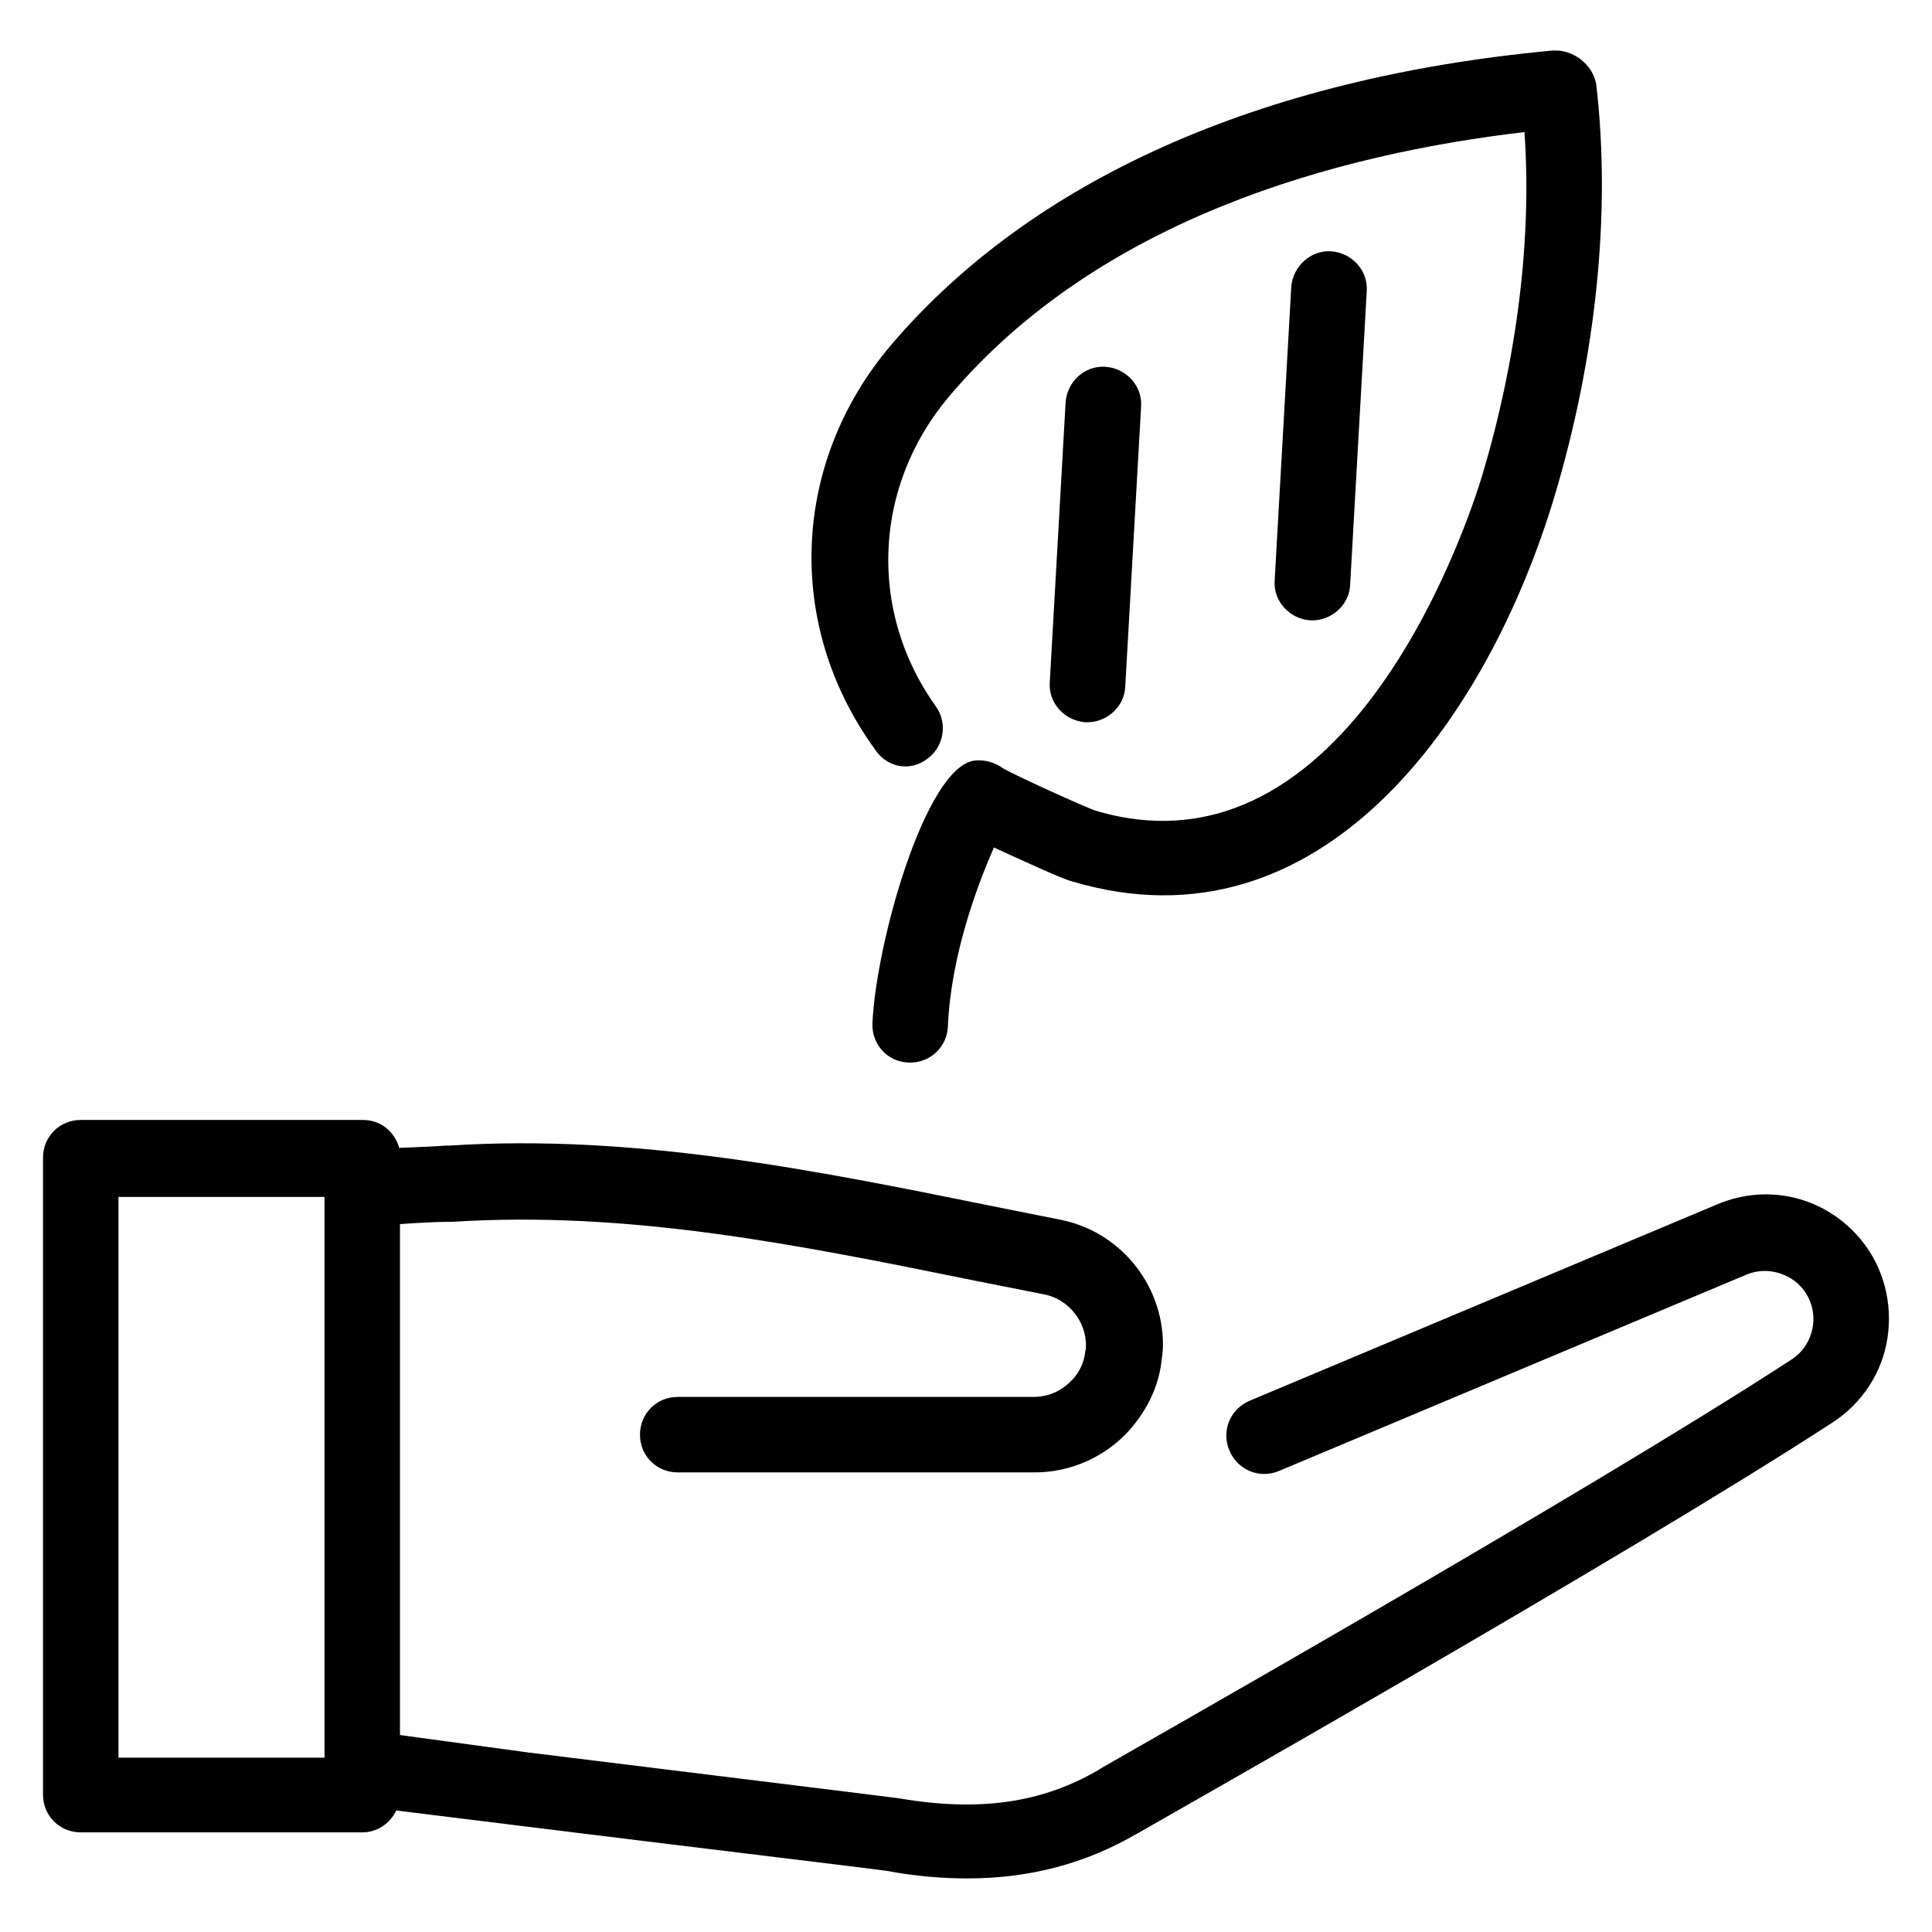
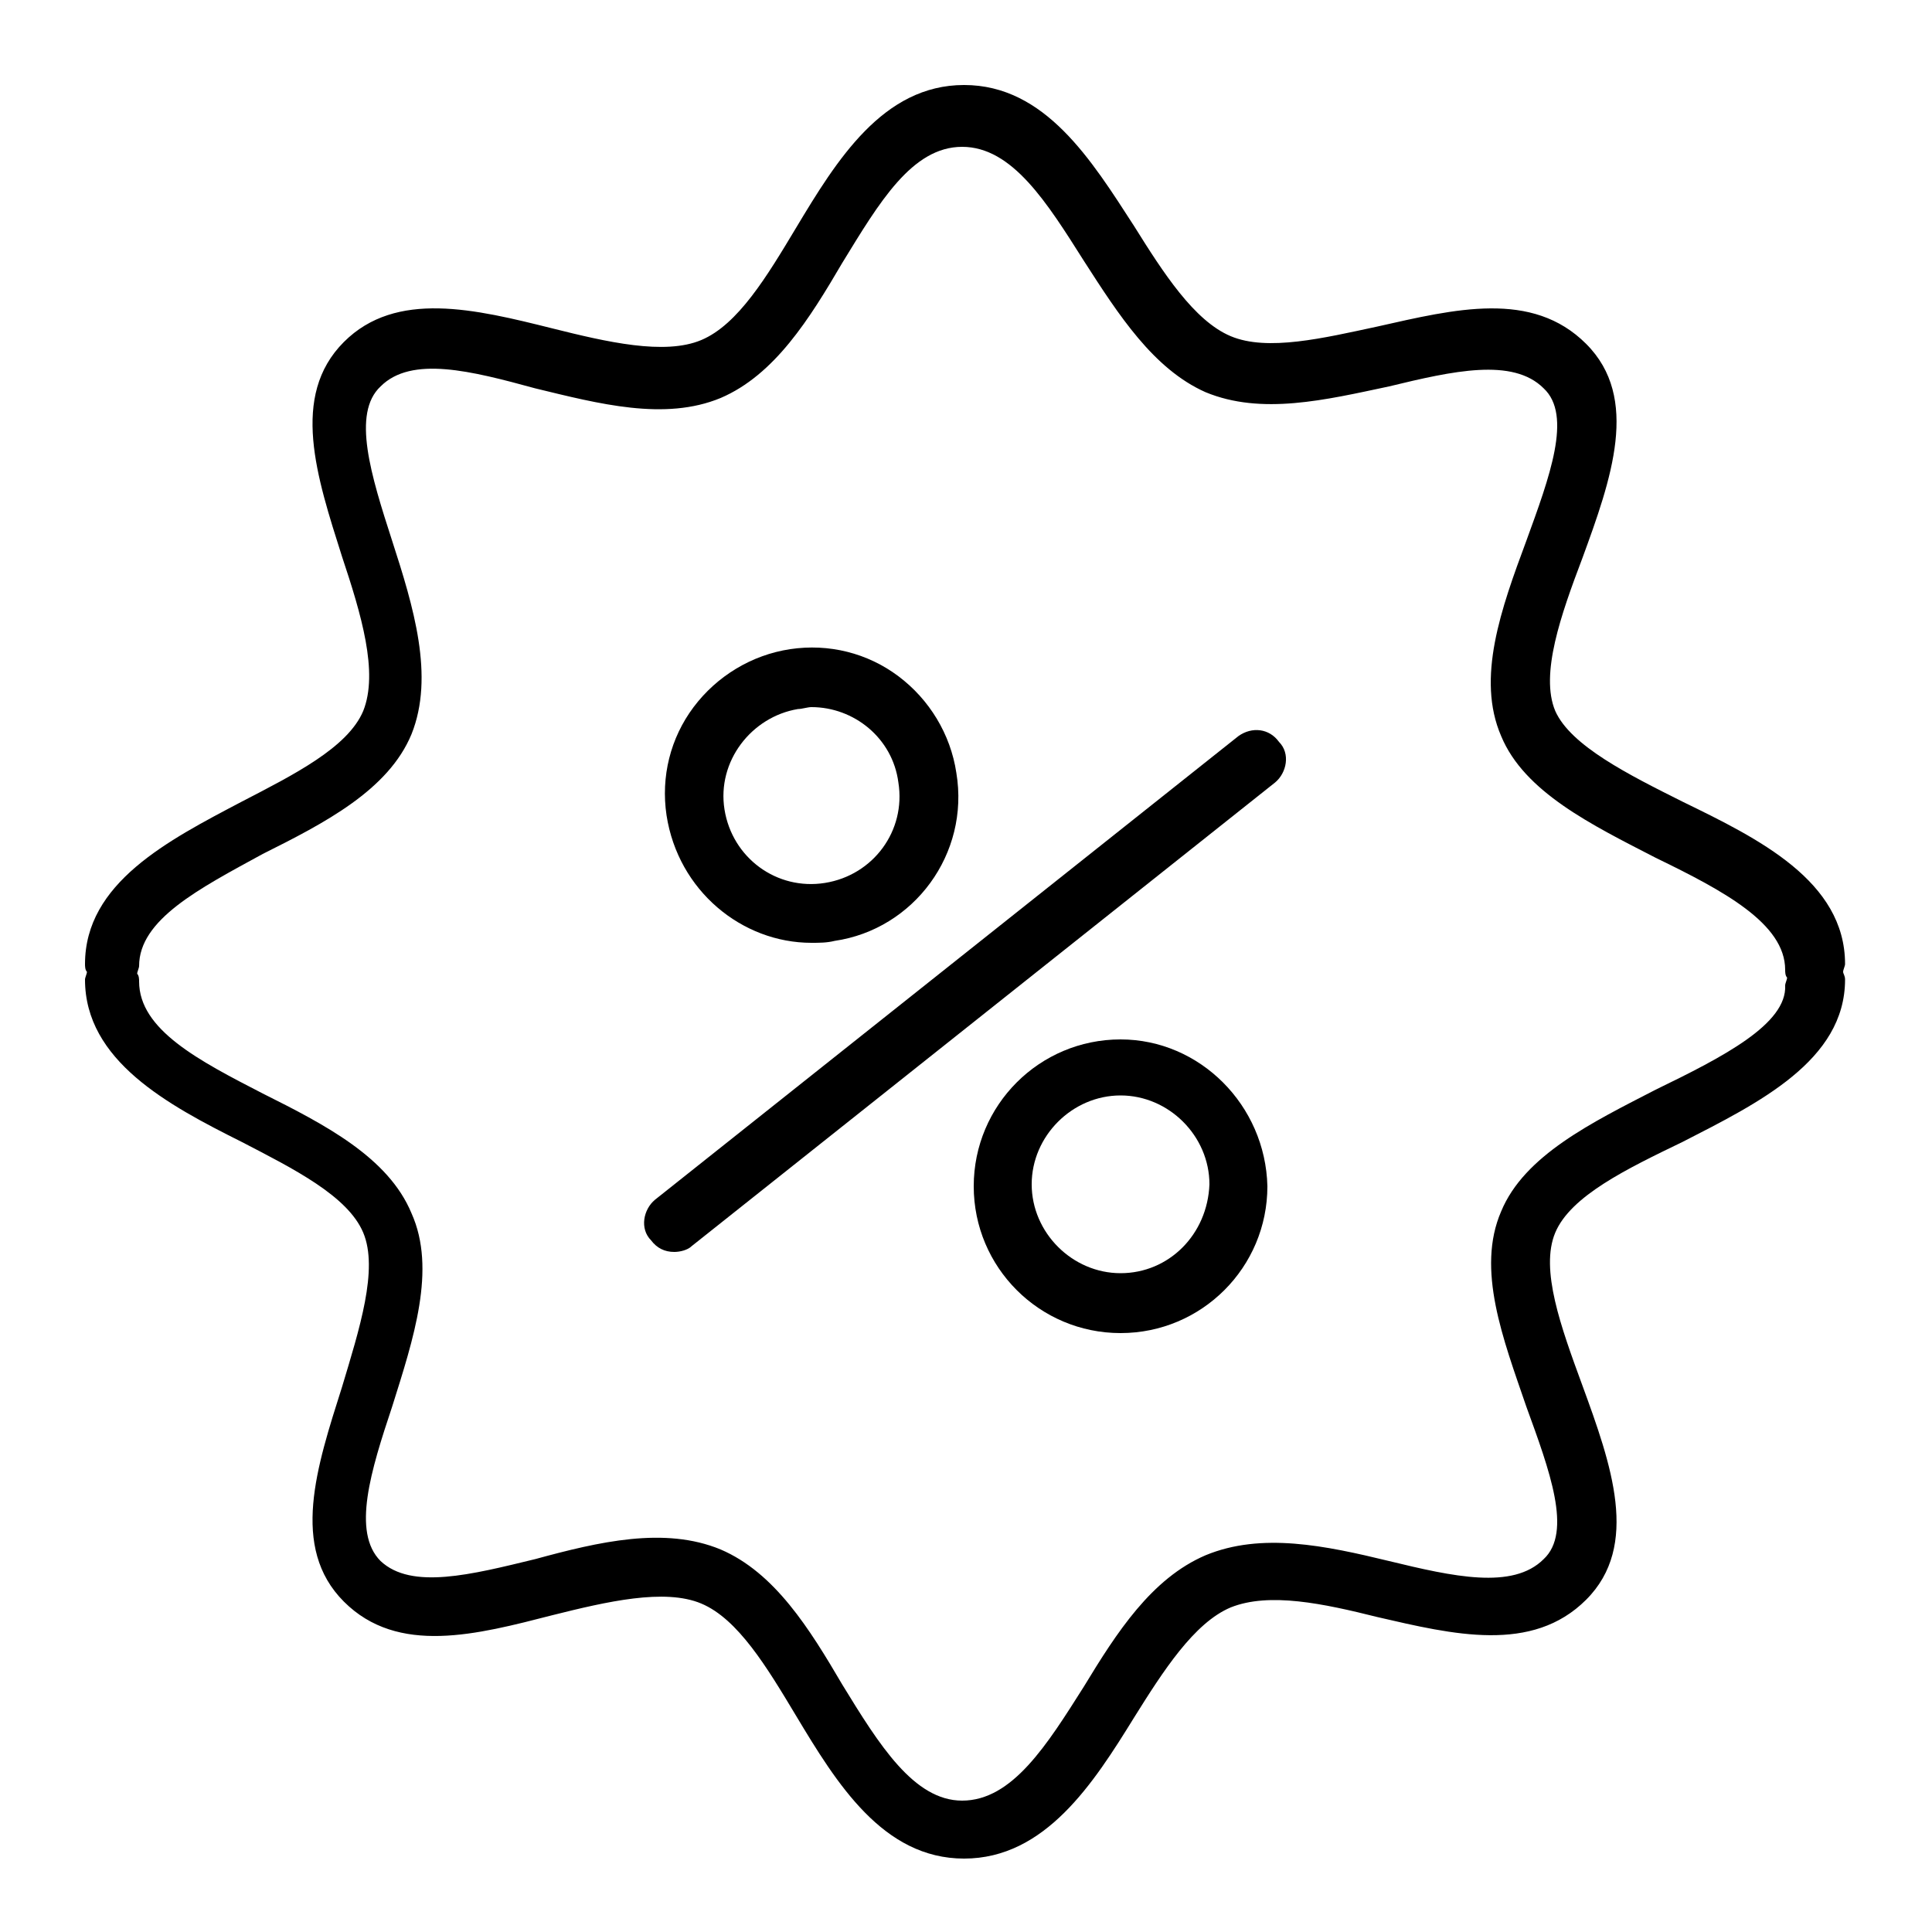
- <svg xmlns="http://www.w3.org/2000/svg" id="Layer_1" style="enable-background:new 0 0 256 256;" version="1.1" viewBox="0 0 256 256" xml:space="preserve">
+ <svg xmlns="http://www.w3.org/2000/svg" version="1.1" id="Layer_1" x="0px" y="0px" viewBox="0 0 100 100" style="enable-background:new 0 0 100 100;" xml:space="preserve">
  <g>
-     <path d="M144.1,95.7c2.6,0,4.9-2.1,5-4.7l2.1-37.1c0.2-2.8-2-5.1-4.7-5.3c-2.8-0.2-5.1,2-5.3,4.7l-2.1,37.1c-0.2,2.8,2,5.1,4.7,5.3   C143.9,95.7,144,95.7,144.1,95.7z" />
-     <path d="M173.9,82.2c2.6,0,4.9-2.1,5-4.7l2.2-38.9c0.2-2.8-2-5.1-4.7-5.3c-2.7-0.2-5.1,2-5.3,4.7l-2.2,38.9c-0.2,2.8,2,5.1,4.7,5.3   C173.7,82.2,173.8,82.2,173.9,82.2z" />
-     <path d="M246.7,164.4c-4.7-5.8-12.4-7.7-19.2-4.8l-61.9,26c-2.6,1.1-3.8,4-2.7,6.6c1.1,2.6,4,3.8,6.6,2.7l61.9-26   c2.6-1.1,5.7-0.3,7.5,1.9c1.1,1.4,1.6,3.2,1.3,5c-0.3,1.8-1.3,3.4-2.9,4.4c-27,17.6-88.5,52.4-91.4,54.1c-0.1,0.1-0.2,0.1-0.3,0.2   l0,0c-7.5,4.4-15.8,5.6-26.4,3.8c-0.6-0.1-11.2-1.4-49.3-6.1L53,229.9v-67.7c2.8-0.2,5.2-0.3,6.3-0.3l0.6,0   c23.4-1.5,45.7,3,69.3,7.8c3,0.6,6.1,1.2,9.1,1.8c3.2,0.6,5.6,3.5,5.6,6.8c0,0.2,0,0.4-0.1,0.8c-0.2,1.9-1.2,3.3-2,4   c-1.3,1.3-3,2-4.9,2H89.8c-2.8,0-5,2.2-5,5c0,2.8,2.2,5,5,5h47.3c4.5,0,8.8-1.8,12-5c2.7-2.8,4.4-6.2,4.8-9.7   c0.1-0.7,0.2-1.5,0.2-2.2c0-8.1-5.8-15.1-13.7-16.6c-3-0.6-6-1.2-9-1.8c-23.2-4.7-47.3-9.6-71.9-8l-0.5,0c-1.1,0.1-3.5,0.2-6.1,0.3   c-0.6-2.1-2.4-3.7-4.8-3.7H10.7c-2.8,0-5,2.2-5,5v84.4c0,2.8,2.2,5,5,5H48c2,0,3.7-1.2,4.5-2.9l16.2,2c20.1,2.5,47.6,5.8,48.8,6   c3.7,0.7,7.3,1,10.7,1c8.3,0,15.7-2,22.4-5.9c0.1,0,0.1-0.1,0.2-0.1c0.6-0.4,64.2-36.3,92-54.4c3.9-2.5,6.6-6.6,7.3-11.2   C250.8,172.7,249.6,168,246.7,164.4z M43,232.9H15.7v-74.3H43V232.9z" />
-     <path d="M122.8,100.6c2.3-1.6,2.8-4.8,1.2-7c-9-12.6-8.3-29.1,1.7-41c20-23.7,51.6-32.2,76.3-35.1c1,14.2-1,30.1-5.6,45.5   c-1.7,5.6-17.5,54.5-51.3,44.4c-1.4-0.5-10.3-4.5-12.2-5.6c-1.1-0.8-2.5-1.2-3.9-1c-6.4,1.1-12.9,24-13.4,34.8   c-0.1,2.8,2,5.1,4.8,5.2c0.1,0,0.2,0,0.2,0c2.7,0,4.9-2.1,5-4.8c0.4-9.4,3.9-18.7,6.1-23.7c0.7,0.3,1.5,0.7,2.4,1.1   c1.6,0.7,6.7,3.1,8,3.4c32.9,9.8,55-21.4,63.9-51.1c5.5-18.4,7.5-37.6,5.5-54.6c-0.5-2.6-3.1-4.6-5.8-4.4   c-38.8,3.6-69.1,17.2-87.7,39.1c-13.1,15.5-14,36.9-2.2,53.3C117.4,101.7,120.5,102.3,122.8,100.6z" />
+     <path d="M64.1,38.1l-30.2,24c-0.6,0.5-0.8,1.5-0.2,2.1c0.3,0.4,0.7,0.6,1.2,0.6c0.3,0,0.7-0.1,0.9-0.3l30.2-24   c0.6-0.5,0.8-1.5,0.2-2.1C65.7,37.7,64.8,37.6,64.1,38.1z" />
+     <path d="M42,48.8c0.4,0,0.8,0,1.2-0.1c4.1-0.6,7-4.5,6.3-8.7c-0.3-2-1.4-3.8-3-5c-1.6-1.2-3.6-1.7-5.6-1.4c-2,0.3-3.8,1.4-5,3   c-1.2,1.6-1.7,3.6-1.4,5.6C35.1,46.1,38.4,48.8,42,48.8z M41.3,36.7c0.2,0,0.5-0.1,0.7-0.1c2.2,0,4.2,1.6,4.5,3.9   c0.4,2.5-1.3,4.8-3.8,5.2c-2.5,0.4-4.8-1.3-5.2-3.8C37.1,39.4,38.9,37.1,41.3,36.7z" />
+     <path d="M58,53.8c-4.2,0-7.6,3.4-7.6,7.6c0,4.2,3.4,7.6,7.6,7.6s7.6-3.4,7.6-7.6C65.5,57.2,62.1,53.8,58,53.8z M58,65.9   c-2.5,0-4.6-2.1-4.6-4.6c0-2.5,2.1-4.6,4.6-4.6s4.6,2.1,4.6,4.6C62.5,63.9,60.5,65.9,58,65.9z" />
+     <path d="M95.4,50.3c0-0.1,0.1-0.3,0.1-0.4c0-4.3-4.5-6.5-8.4-8.4c-2.8-1.4-5.8-2.9-6.6-4.7c-0.8-1.9,0.3-5,1.4-7.9   c1.5-4.1,3-8.3,0.2-11.1c-2.8-2.8-6.8-1.8-10.8-0.9c-2.8,0.6-5.7,1.3-7.6,0.5c-1.9-0.8-3.5-3.3-5-5.7c-2.2-3.4-4.6-7.3-8.8-7.3   c-4.2,0-6.6,3.9-8.7,7.4c-1.5,2.5-3,5-4.9,5.8c-1.9,0.8-4.9,0.1-7.7-0.6c-4-1-8.1-2-10.8,0.7c-2.8,2.8-1.4,7-0.1,11.1   c1,3,1.9,6,1.1,8c-0.8,1.9-3.6,3.3-6.3,4.7c-3.8,2-8.1,4.2-8.1,8.4c0,0.1,0,0.3,0.1,0.4c0,0.1-0.1,0.3-0.1,0.4   c0,4.2,4.3,6.5,8.1,8.4c2.7,1.4,5.5,2.8,6.3,4.7c0.8,1.9-0.2,5-1.1,8c-1.3,4.1-2.7,8.3,0.1,11.1c2.8,2.8,6.9,1.7,10.8,0.7   c2.8-0.7,5.8-1.4,7.7-0.6c1.9,0.8,3.4,3.3,4.9,5.8c2.1,3.5,4.5,7.4,8.7,7.4c4.2,0,6.7-3.9,8.8-7.3c1.5-2.4,3.1-4.9,5-5.7   c2-0.8,4.8-0.2,7.6,0.5c3.9,0.9,8,1.9,10.8-0.9c2.8-2.8,1.3-7-0.2-11.1c-1.1-3-2.2-6-1.4-7.9c0.8-1.9,3.7-3.3,6.6-4.7   c3.9-2,8.4-4.2,8.4-8.4C95.5,50.5,95.4,50.4,95.4,50.3z M85.7,56.4c-3.3,1.7-6.8,3.4-8,6.3c-1.3,3,0.1,6.6,1.3,10.1   c1.2,3.3,2.4,6.5,0.9,7.9c-1.6,1.6-4.7,0.9-8,0.1c-3.3-0.8-6.6-1.5-9.5-0.3c-2.8,1.2-4.6,4-6.3,6.8c-1.9,3-3.7,5.9-6.3,5.9   c-2.5,0-4.3-2.9-6.2-6c-1.7-2.9-3.5-5.8-6.3-7c-2.9-1.2-6.3-0.4-9.6,0.5c-3.3,0.8-6.4,1.6-8,0.1c-1.5-1.5-0.5-4.7,0.6-8   c1.1-3.5,2.3-7.1,1-10c-1.2-2.9-4.5-4.6-7.7-6.2c-3.3-1.7-6.4-3.3-6.4-5.8c0-0.1,0-0.3-0.1-0.4c0-0.1,0.1-0.3,0.1-0.4   c0-2.4,3.1-4,6.4-5.8c3.2-1.6,6.5-3.3,7.7-6.2c1.2-3,0.1-6.6-1-10c-1.1-3.4-2.1-6.6-0.6-8c1.6-1.6,4.7-0.8,8,0.1   c3.3,0.8,6.7,1.7,9.6,0.5c2.8-1.2,4.6-4.1,6.3-7c1.9-3.1,3.6-6,6.2-6c2.6,0,4.4,2.9,6.3,5.9c1.8,2.8,3.6,5.6,6.3,6.8   c2.9,1.2,6.2,0.4,9.5-0.3c3.3-0.8,6.4-1.5,8,0.1c1.5,1.4,0.3,4.6-0.9,7.9c-1.3,3.5-2.6,7.1-1.3,10.1c1.2,2.9,4.7,4.6,8,6.3   c3.5,1.7,6.7,3.4,6.7,5.8c0,0.1,0,0.3,0.1,0.4c0,0.1-0.1,0.3-0.1,0.4C92.5,53,89.2,54.7,85.7,56.4z" />
  </g>
</svg>
